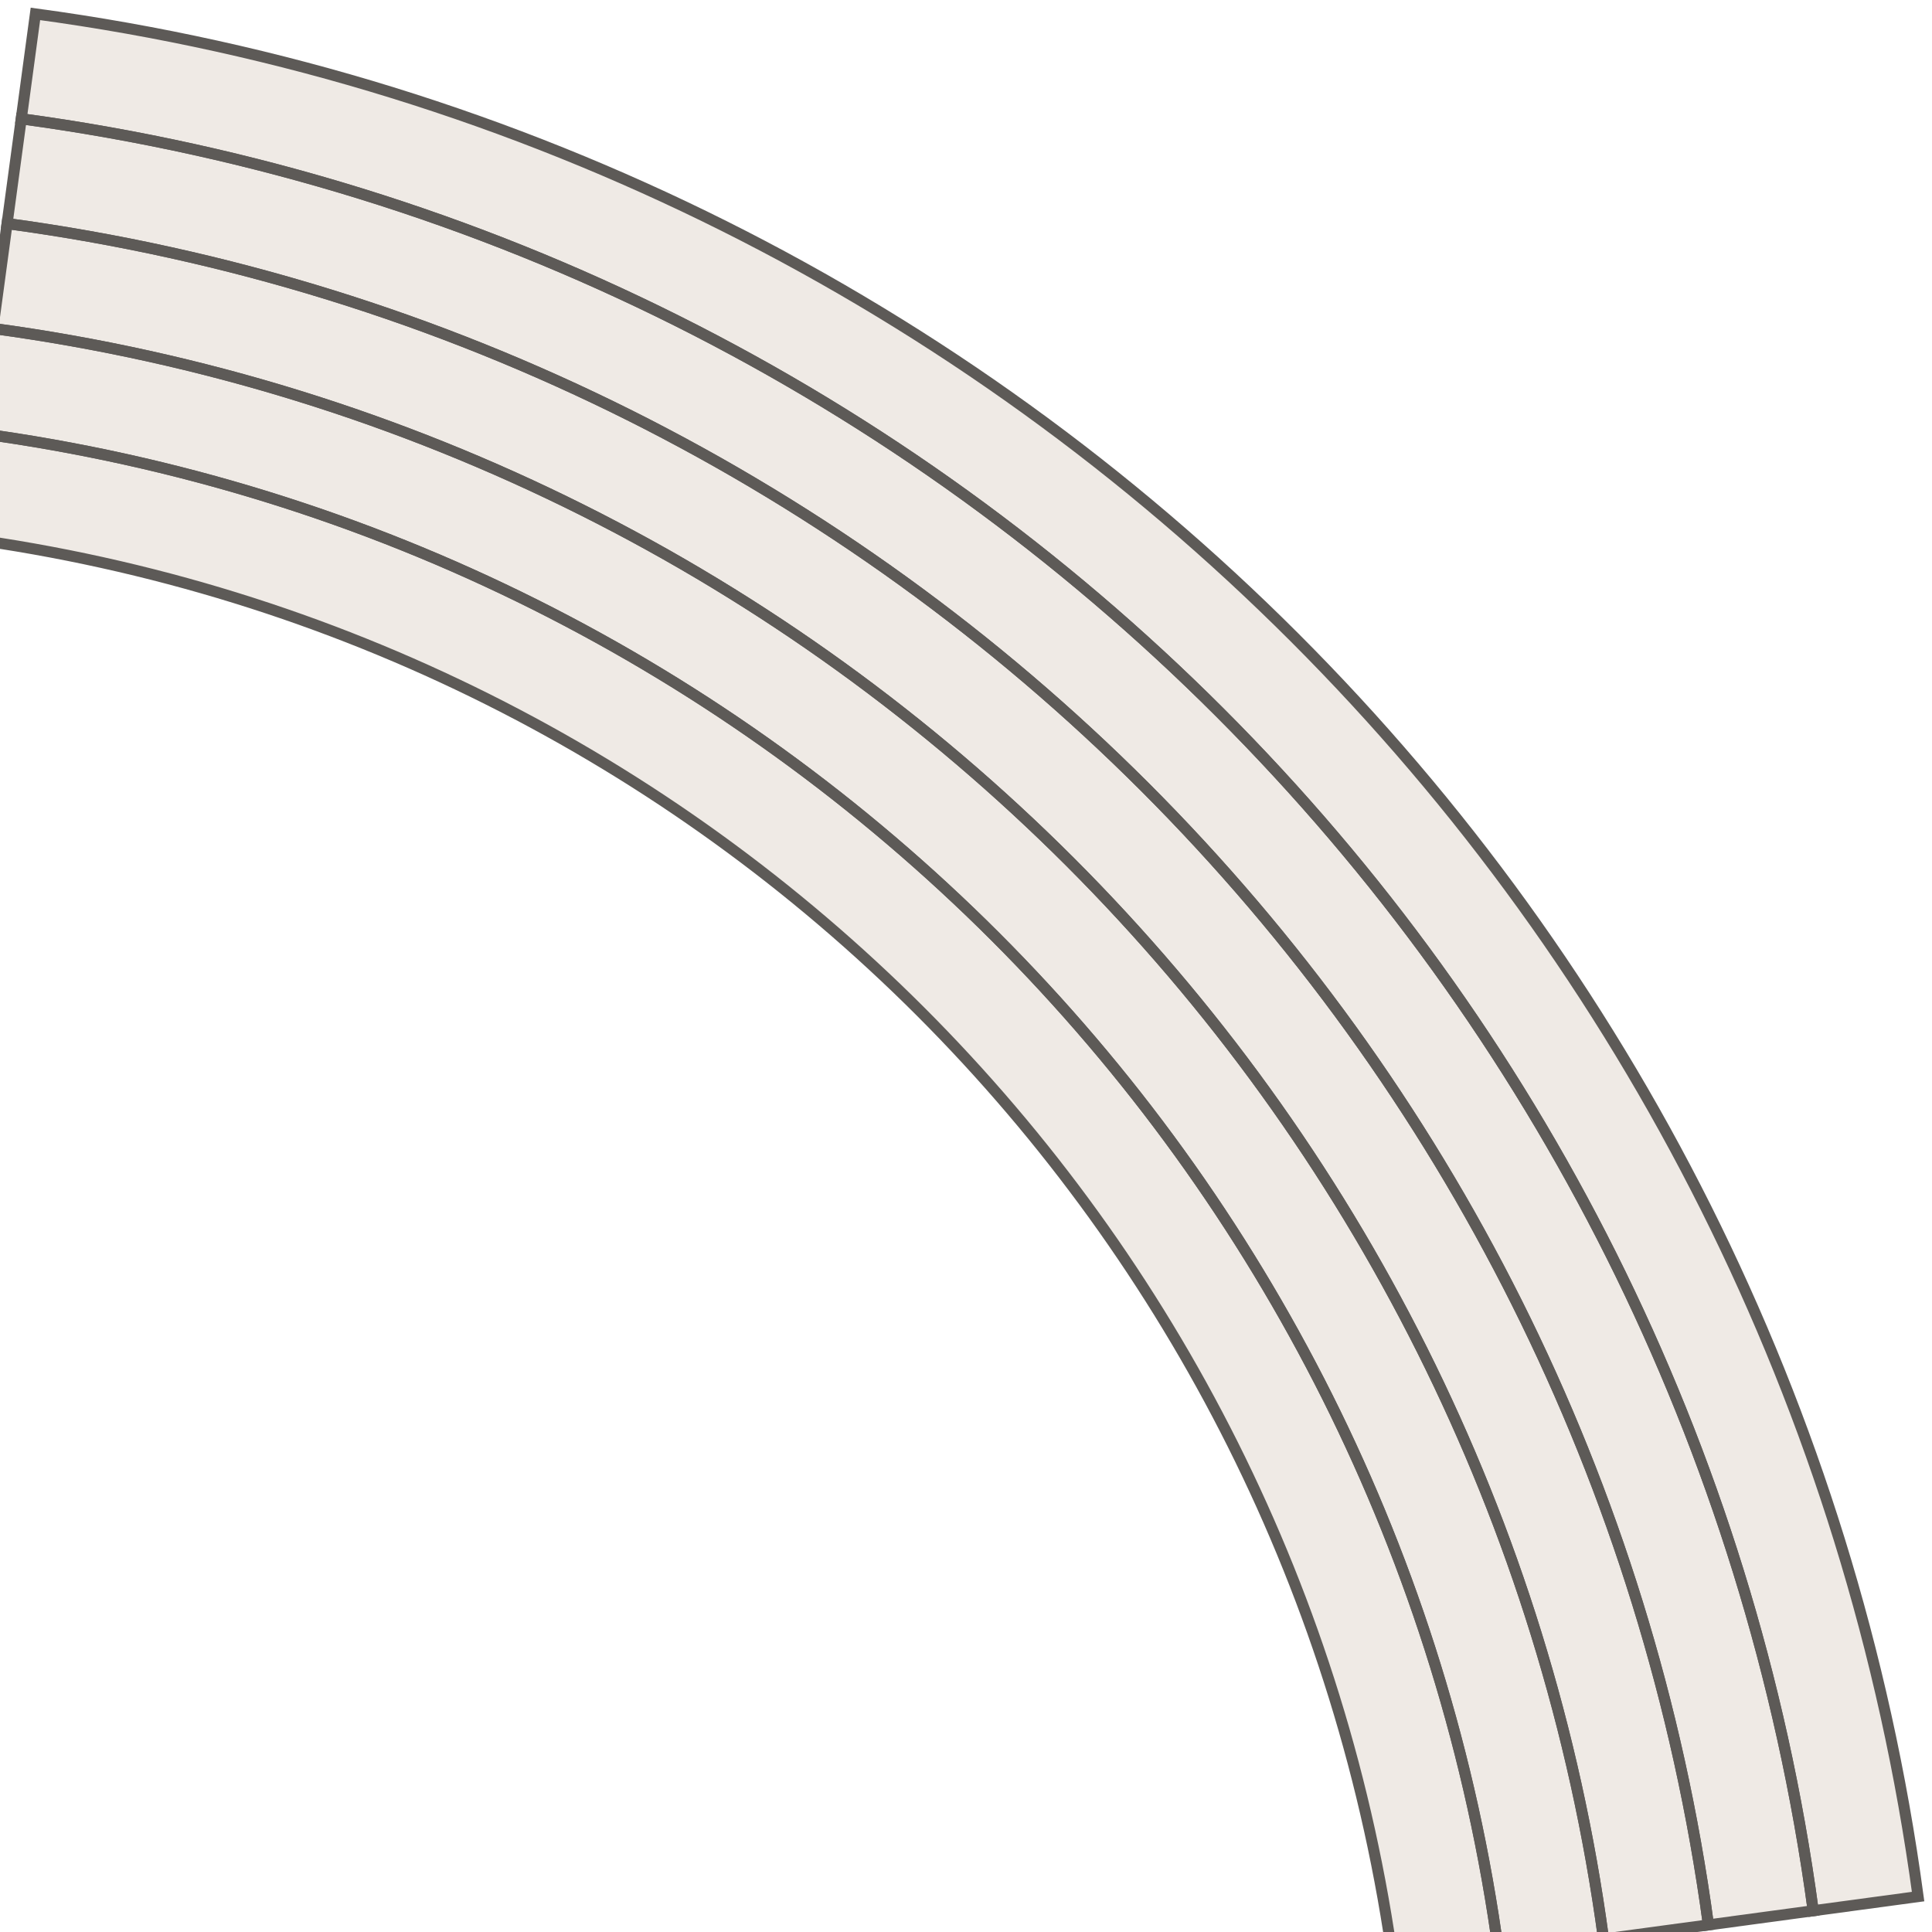
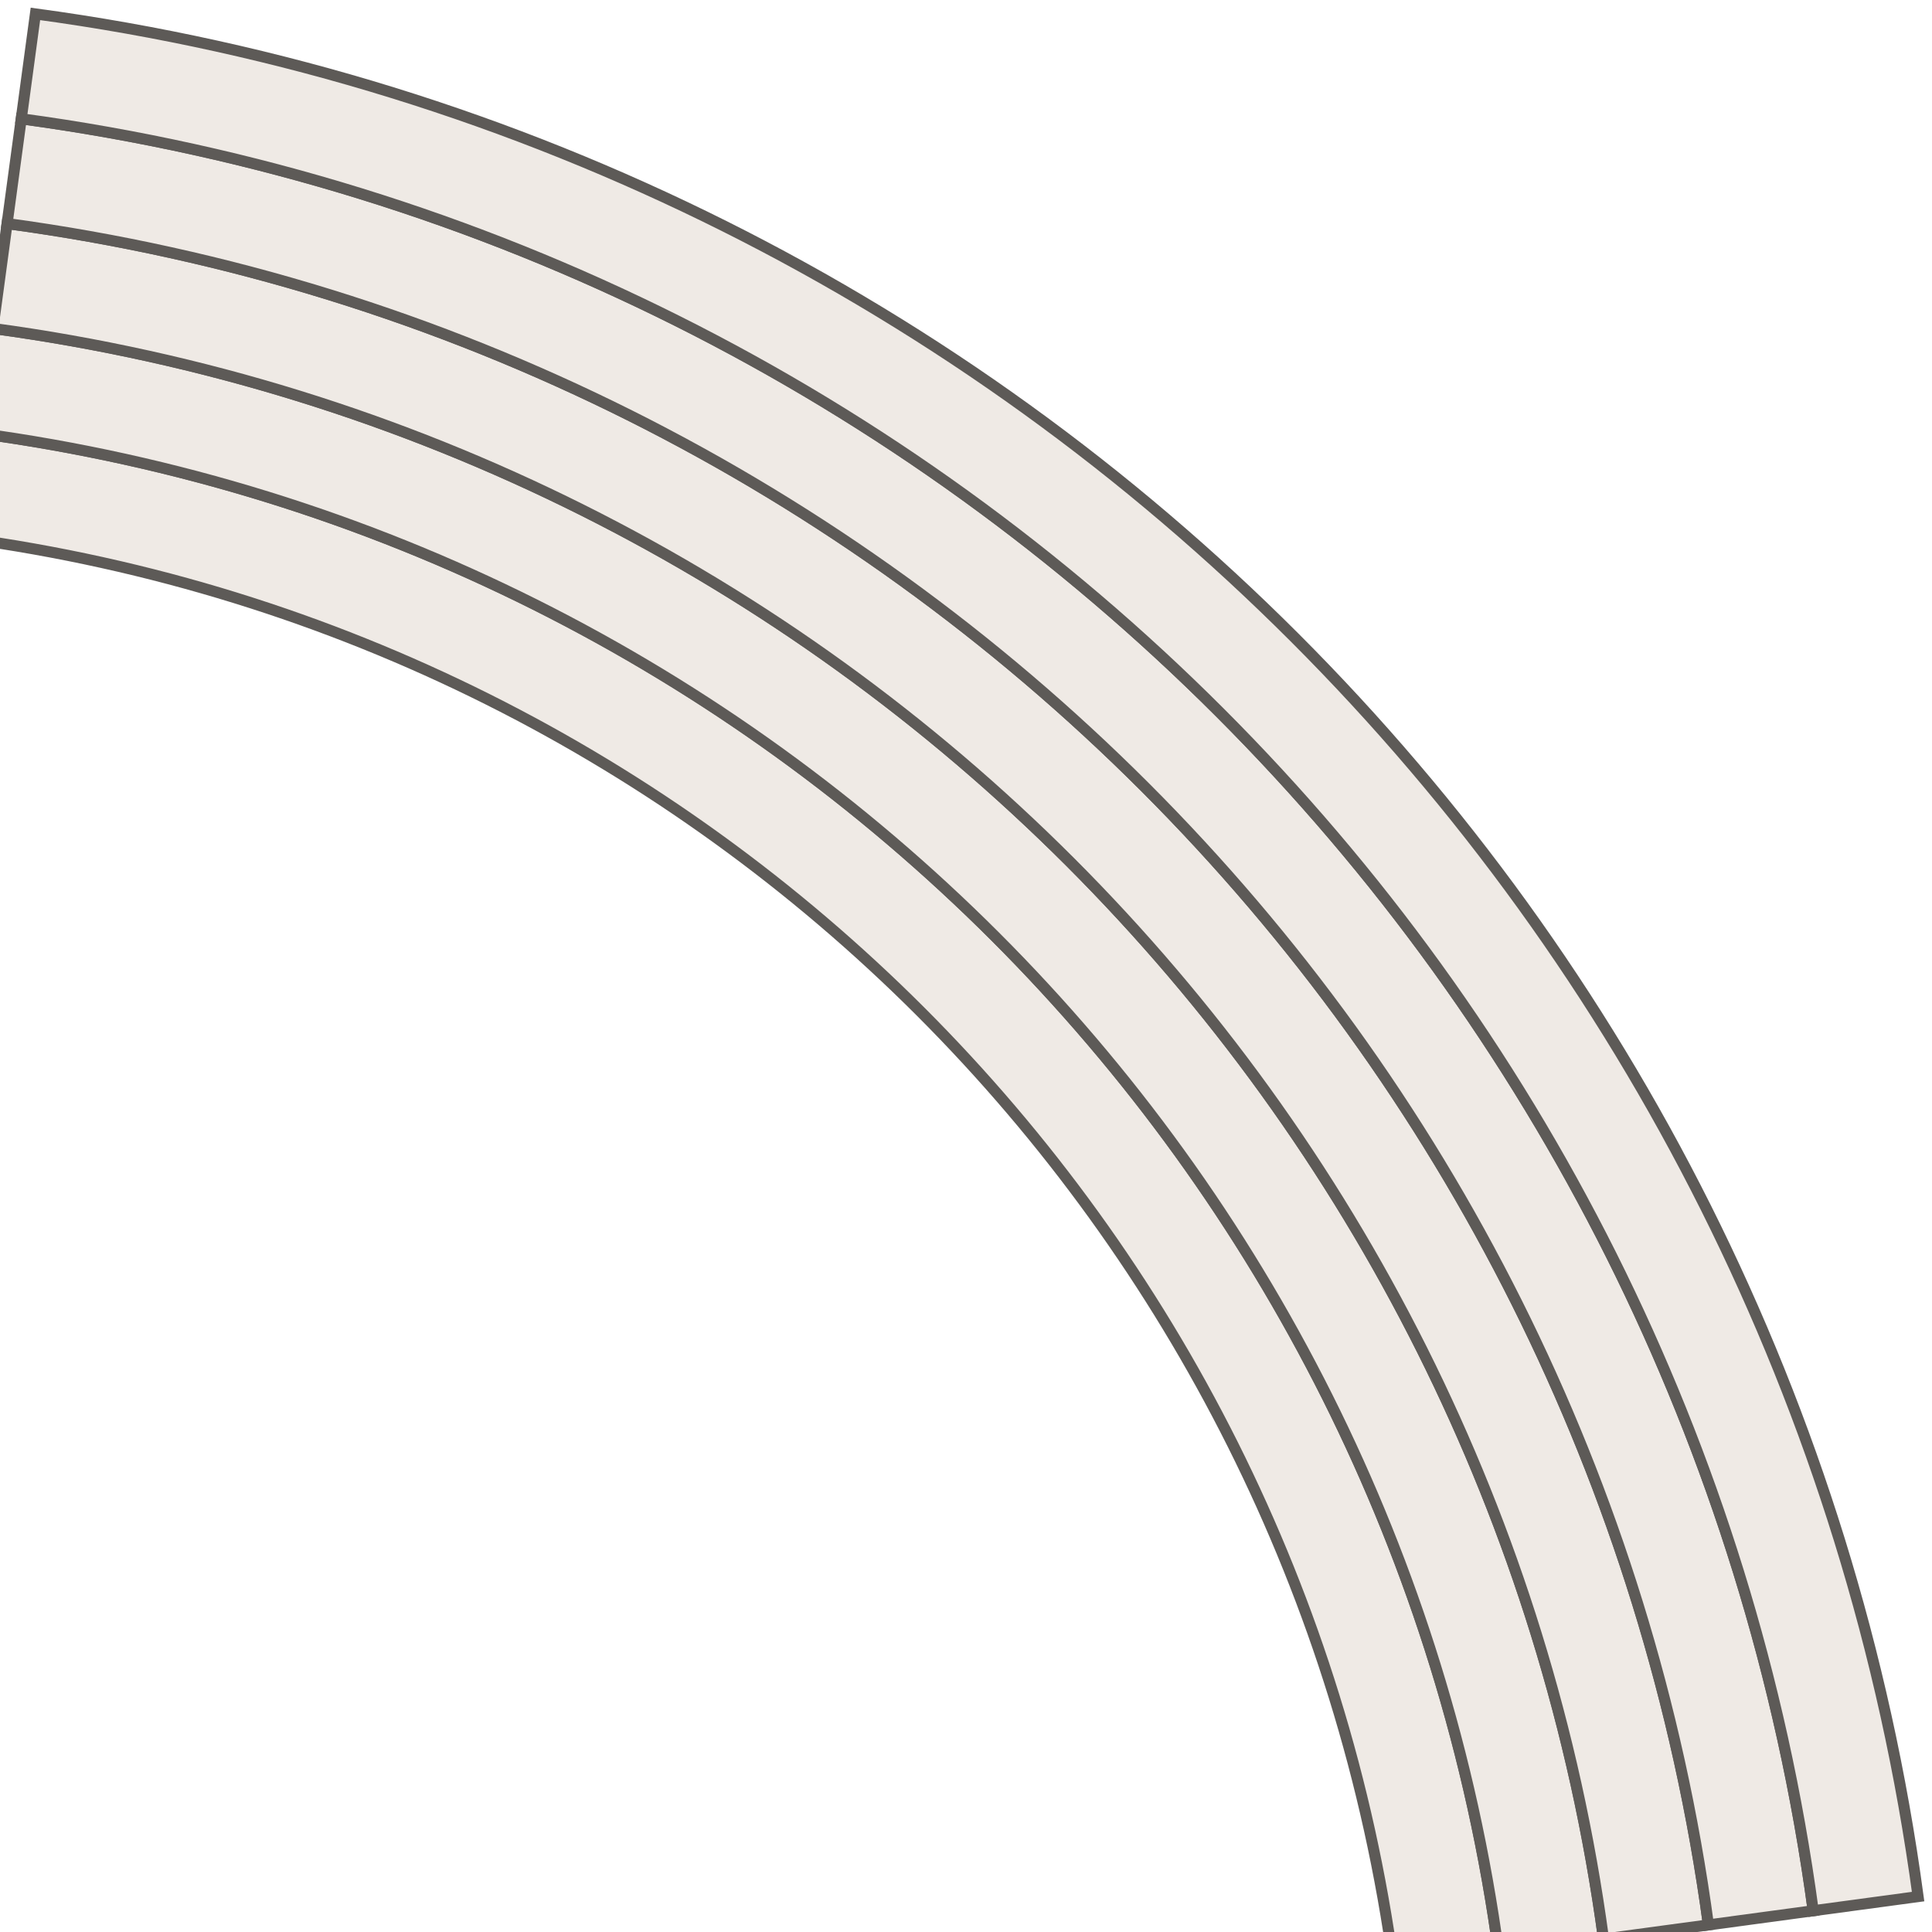
<svg xmlns="http://www.w3.org/2000/svg" width="210" height="210" viewBox="-105.0 -105.0 210 210">
  <clipPath id="vb">
    <rect x="-105.0" y="-105.0" width="210" height="210" />
  </clipPath>
  <g clip-path="url(#vb)">
-     <path d="M -108.85 -46.51 A 181.25 181.25 0 0 1 46.51 108.85 L 103.49 101.15 A 238.75 238.75 0 0 0 -101.15 -103.49 Z" fill="#efeae5" />
-     <path d="M -108.85 -46.51 A 181.25 181.25 0 0 1 46.51 108.85 L 57.91 107.31 A 192.75 192.75 0 0 0 -107.31 -57.91 Z" fill="none" stroke="#5d5a57" stroke-width="1.2" />
-     <path d="M -107.31 -57.91 A 192.75 192.75 0 0 1 57.91 107.31 L 69.30 105.77 A 204.25 204.25 0 0 0 -105.77 -69.30 Z" fill="none" stroke="#5d5a57" stroke-width="1.2" />
-     <path d="M -105.77 -69.30 A 204.25 204.25 0 0 1 69.30 105.77 L 80.70 104.23 A 215.75 215.75 0 0 0 -104.23 -80.70 Z" fill="none" stroke="#5d5a57" stroke-width="1.2" />
-     <path d="M -104.23 -80.70 A 215.75 215.75 0 0 1 80.70 104.23 L 92.09 102.69 A 227.25 227.25 0 0 0 -102.69 -92.09 Z" fill="none" stroke="#5d5a57" stroke-width="1.2" />
-     <path d="M -102.69 -92.09 A 227.25 227.25 0 0 1 92.09 102.69 L 103.49 101.15 A 238.75 238.75 0 0 0 -101.15 -103.49 Z" fill="none" stroke="#5d5a57" stroke-width="1.2" />
+     <path d="M -108.85 -46.51 A 181.25 181.25 0 0 1 46.51 108.85 L 57.91 107.31 A 192.75 192.75 0 0 0 -107.31 -57.91 Z" fill="#efeae5" stroke="#5d5a57" stroke-width="1.2" />
+     <path d="M -107.31 -57.91 A 192.75 192.75 0 0 1 57.91 107.31 L 69.30 105.77 A 204.25 204.25 0 0 0 -105.77 -69.30 Z" fill="#efeae5" stroke="#5d5a57" stroke-width="1.2" />
+     <path d="M -105.77 -69.30 A 204.25 204.25 0 0 1 69.30 105.77 L 80.70 104.23 A 215.75 215.75 0 0 0 -104.23 -80.70 Z" fill="#efeae5" stroke="#5d5a57" stroke-width="1.2" />
+     <path d="M -104.23 -80.70 A 215.75 215.75 0 0 1 80.70 104.23 L 92.09 102.69 A 227.25 227.25 0 0 0 -102.69 -92.09 Z" fill="#efeae5" stroke="#5d5a57" stroke-width="1.2" />
+     <path d="M -102.69 -92.09 A 227.25 227.25 0 0 1 92.09 102.69 L 103.49 101.15 A 238.75 238.75 0 0 0 -101.15 -103.49 Z" fill="#efeae5" stroke="#5d5a57" stroke-width="1.2" />
  </g>
</svg>
